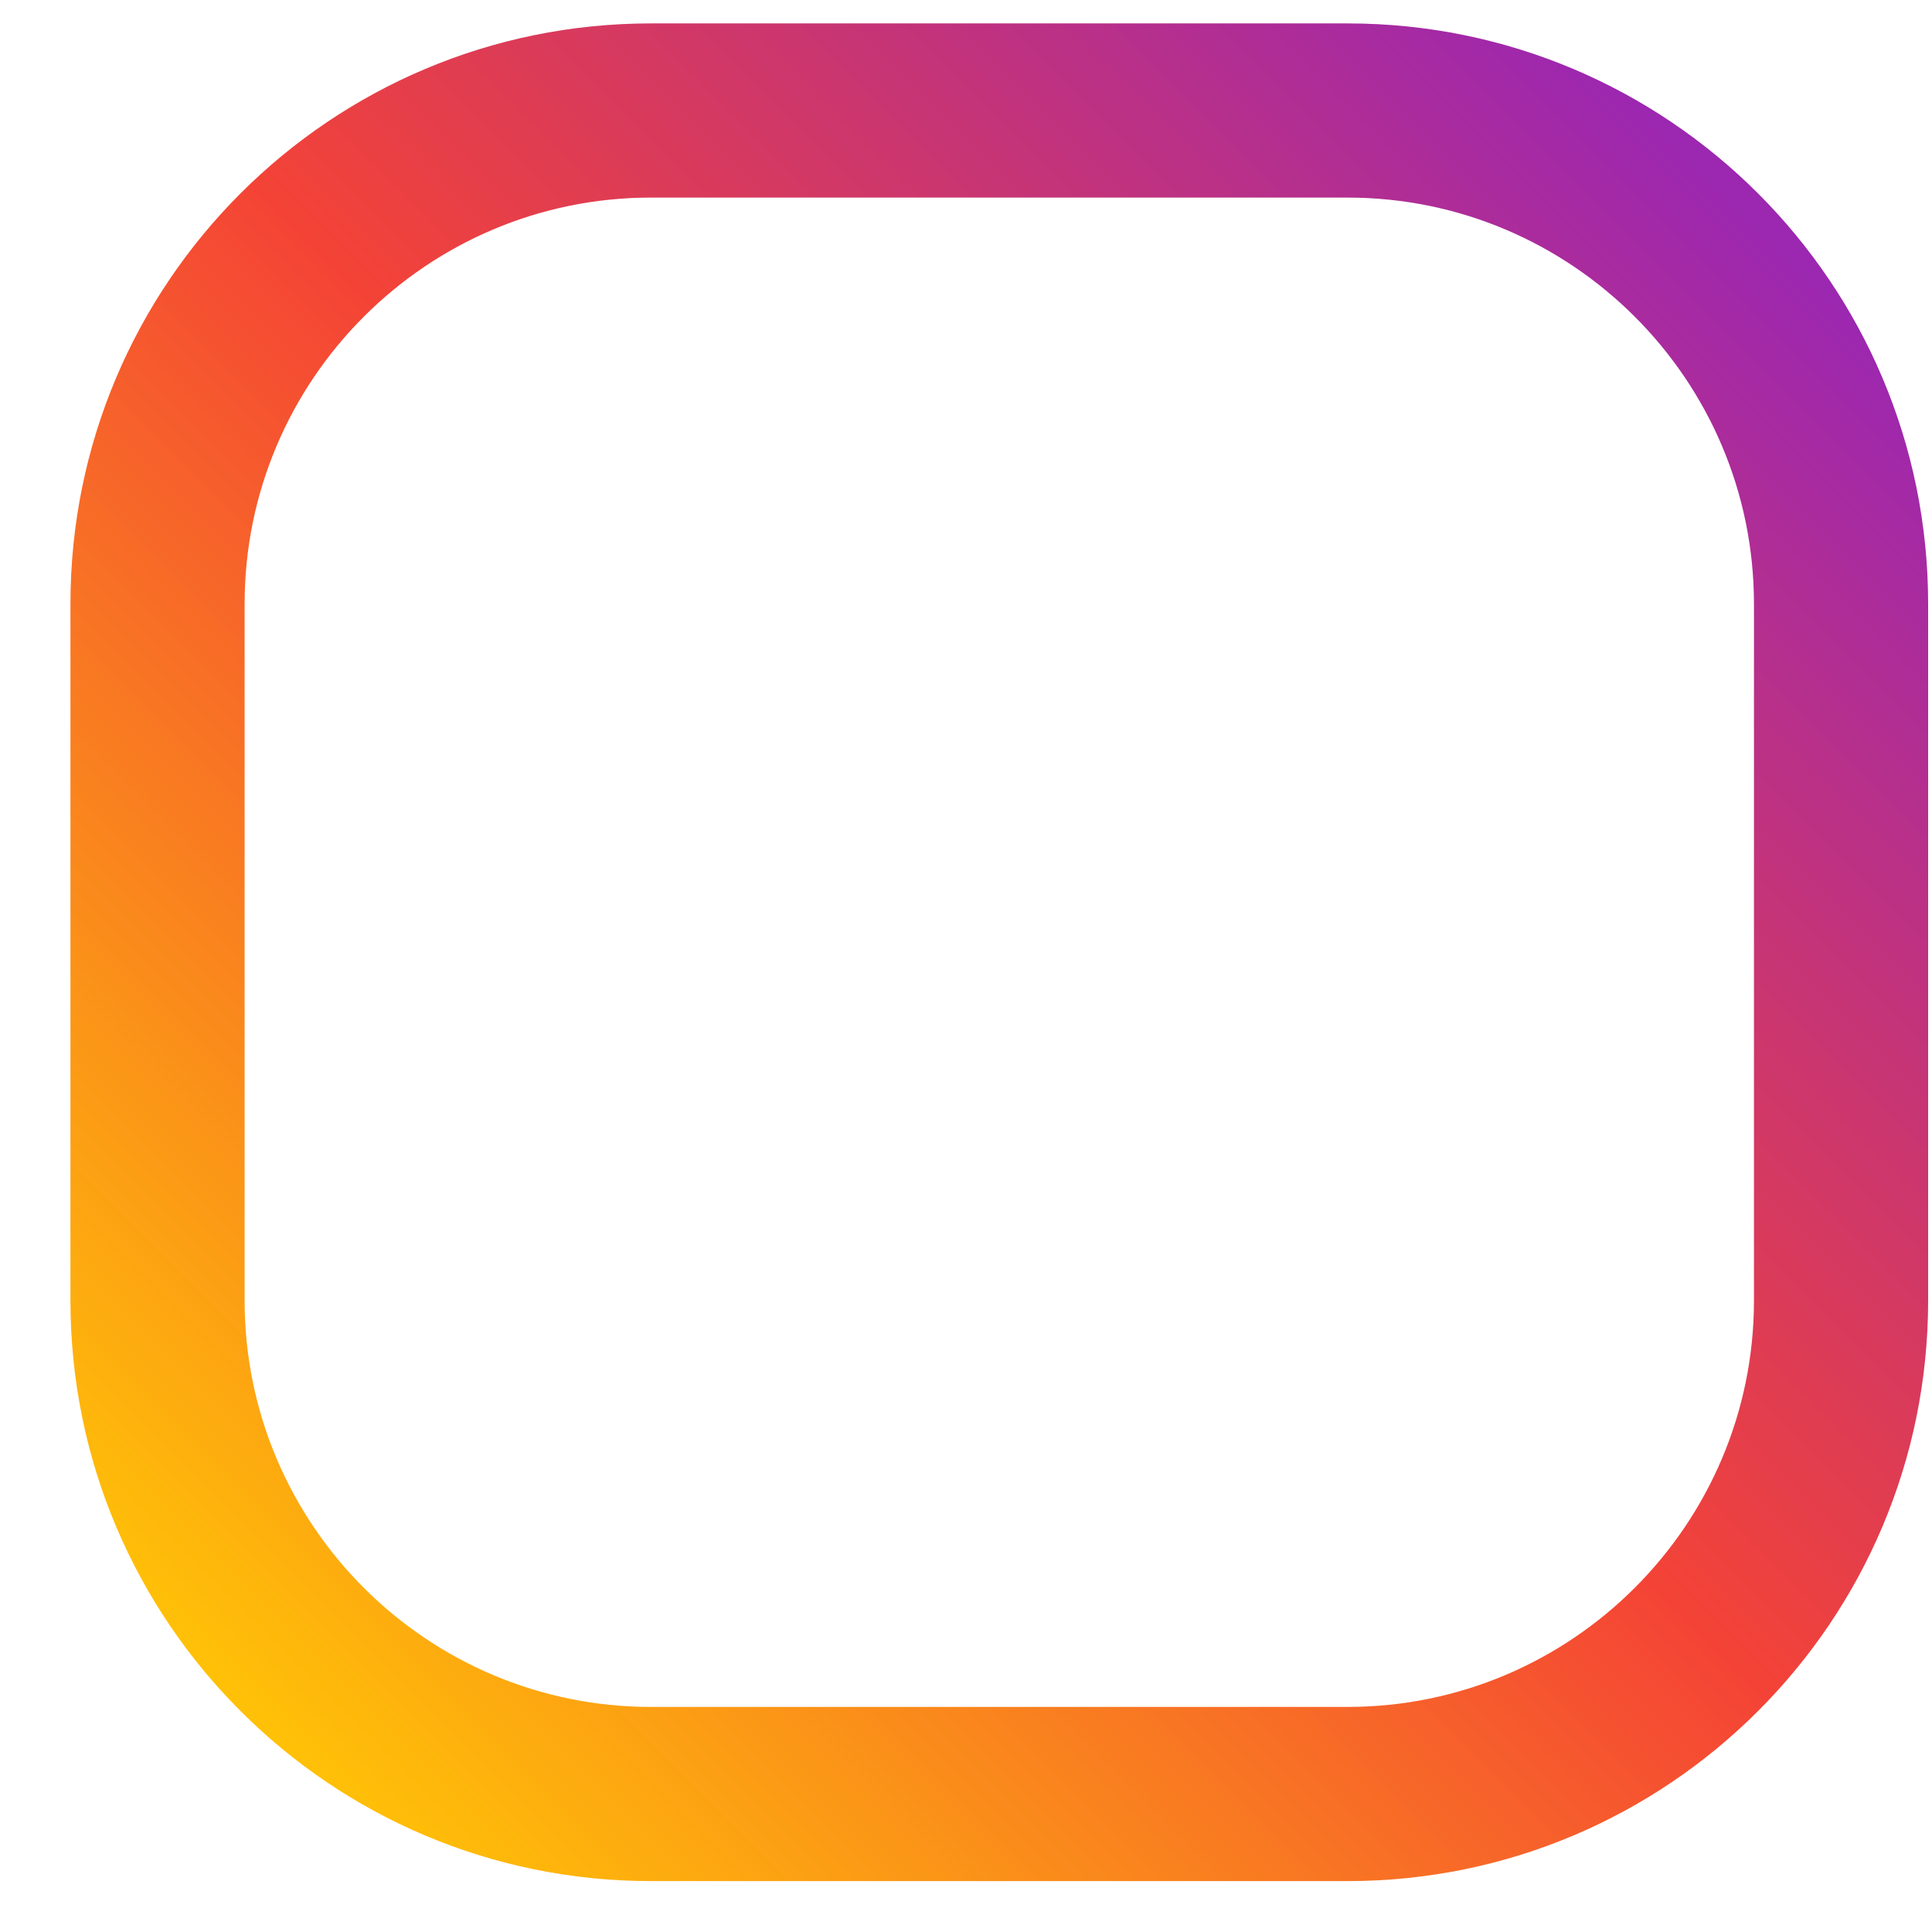
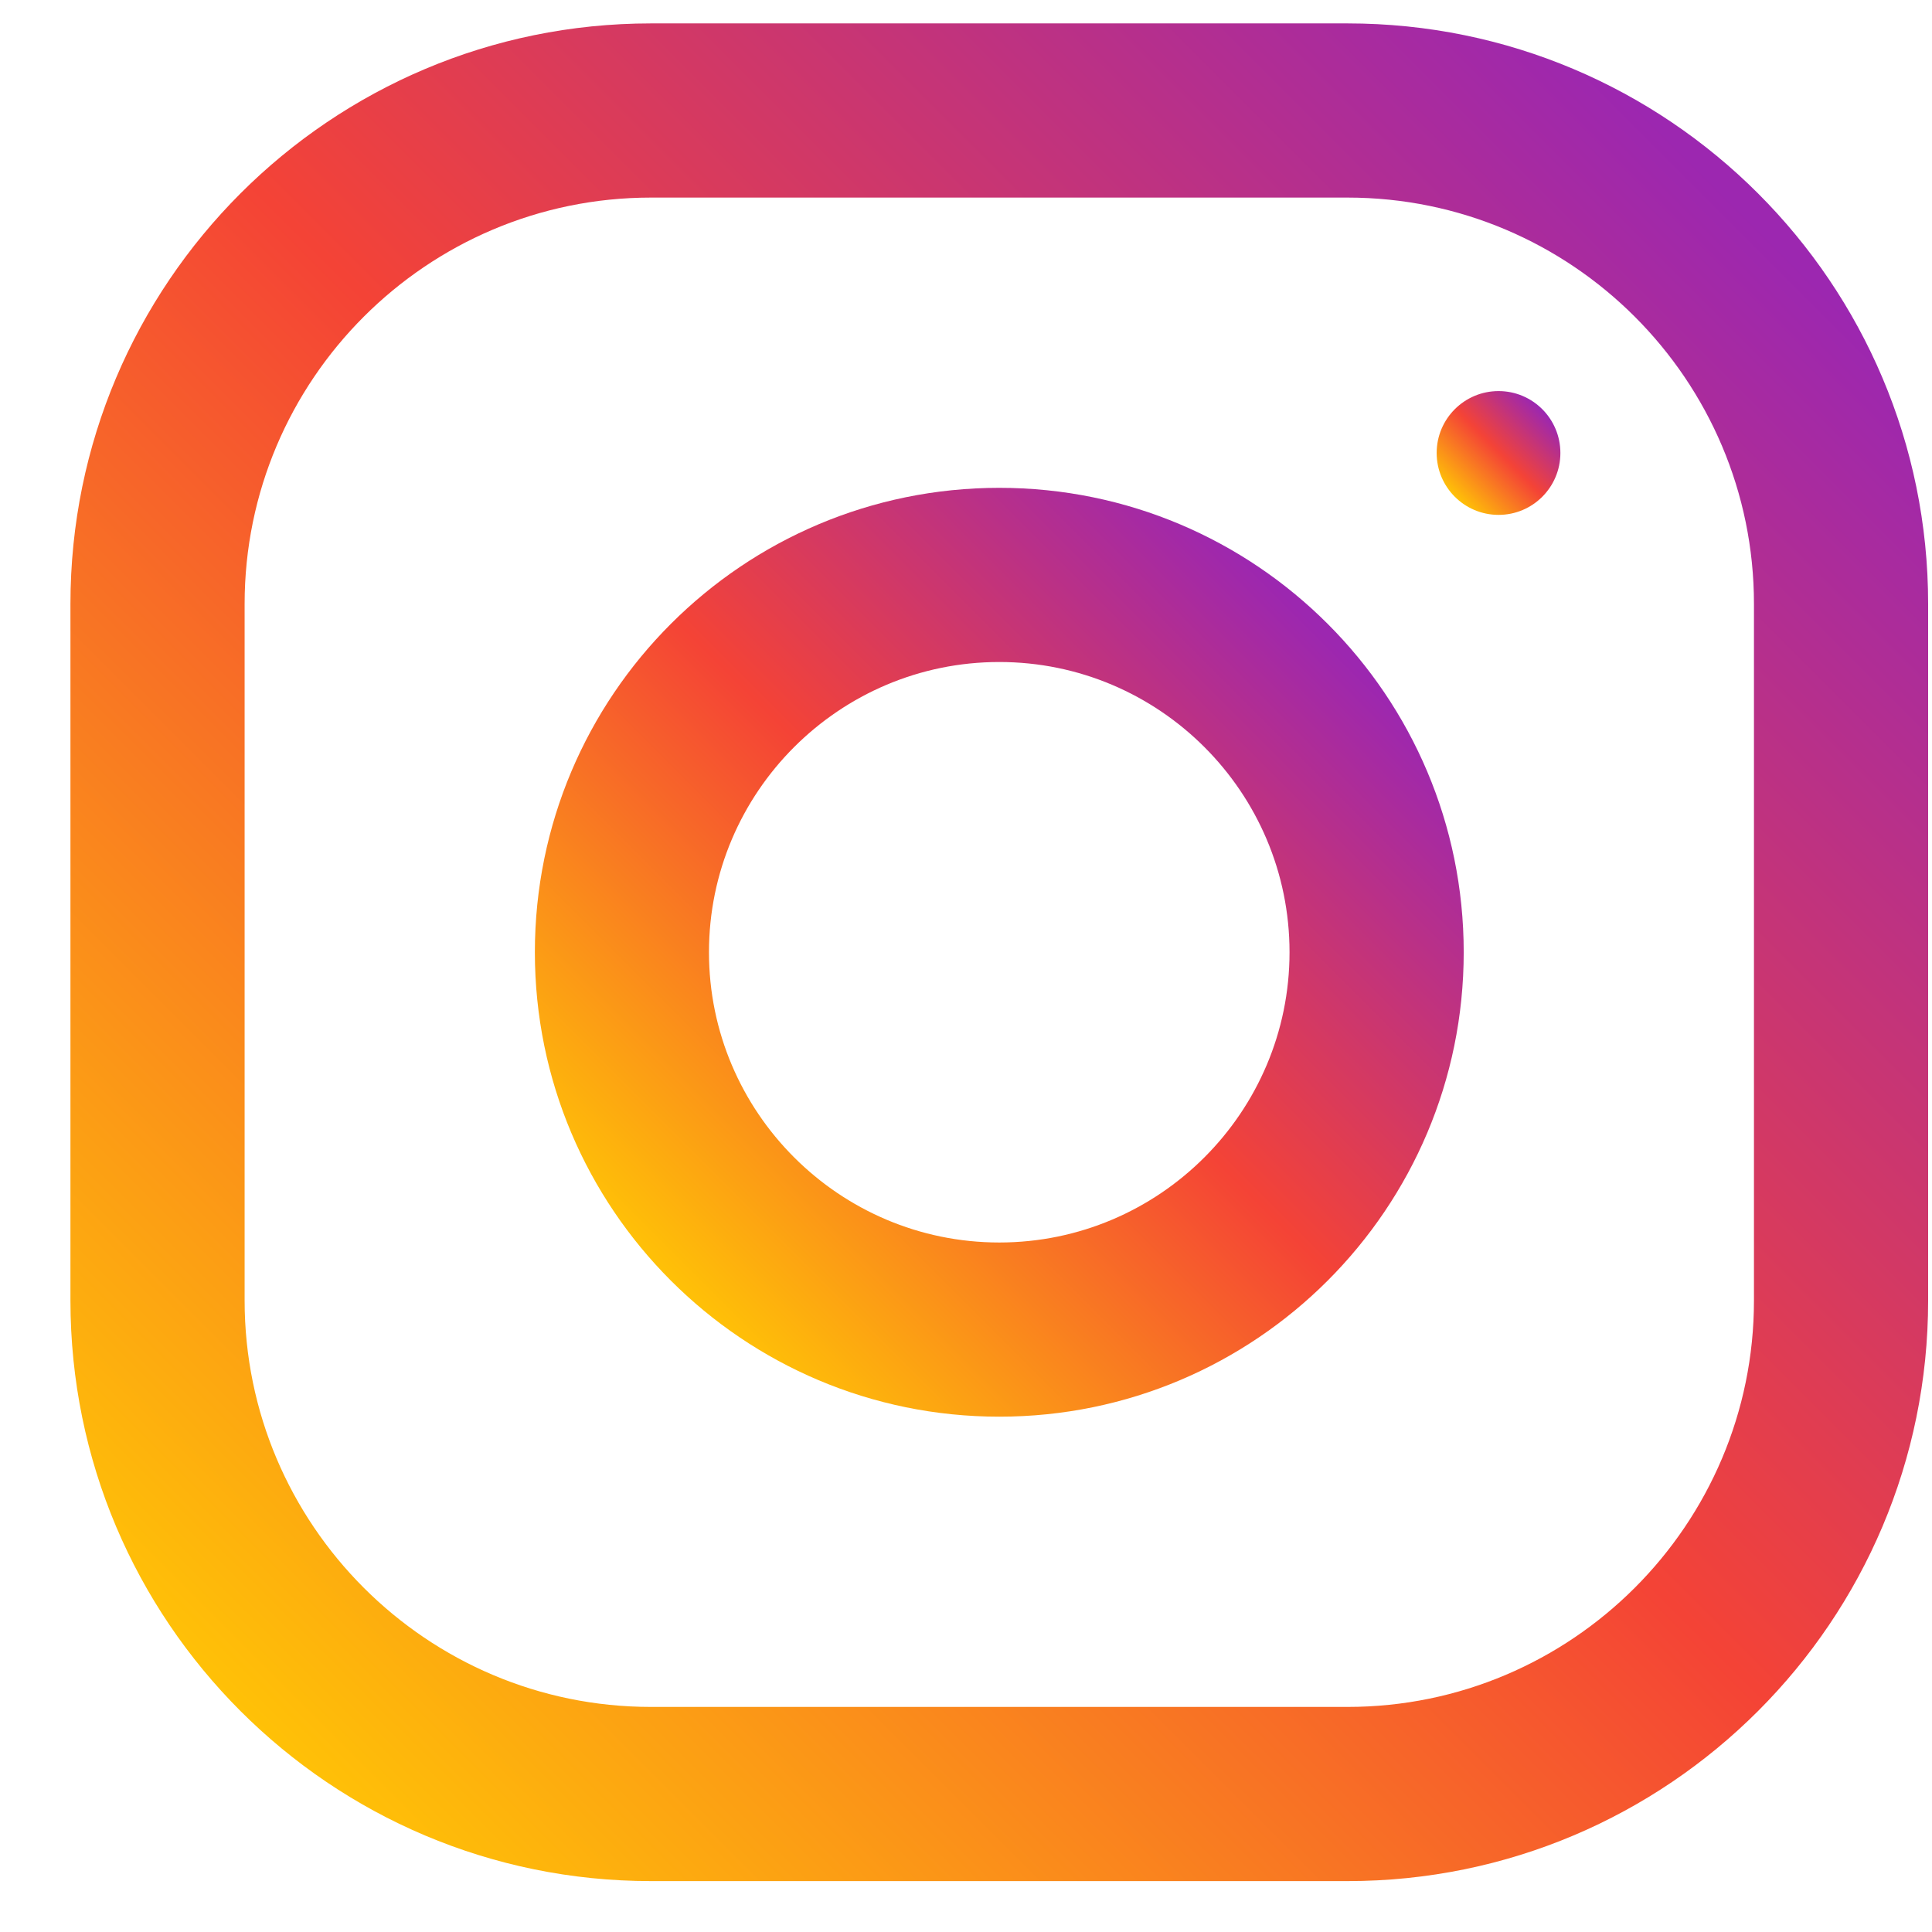
<svg xmlns="http://www.w3.org/2000/svg" width="26" height="26" viewBox="0 0 26 26" fill="none">
  <path d="M18.135 0.315H8.76C4.446 0.315 0.948 3.813 0.948 8.127V17.502C0.948 21.816 4.446 25.315 8.76 25.315H18.135C22.449 25.315 25.948 21.816 25.948 17.502V8.127C25.948 3.813 22.449 0.315 18.135 0.315ZM23.604 17.502C23.604 20.518 21.151 22.971 18.135 22.971H8.76C5.745 22.971 3.292 20.518 3.292 17.502V8.127C3.292 5.112 5.745 2.659 8.76 2.659H18.135C21.151 2.659 23.604 5.112 23.604 8.127V17.502Z" fill="url(#paint0_linear)" />
+   <path d="M13.448 6.565C9.996 6.565 7.198 9.363 7.198 12.815C7.198 16.266 9.996 19.065 13.448 19.065C16.899 19.065 19.698 16.266 19.698 12.815C19.698 9.363 16.899 6.565 13.448 6.565ZM13.448 16.721C11.295 16.721 9.541 14.968 9.541 12.815C9.541 10.66 11.295 8.909 13.448 8.909C15.601 8.909 17.354 10.66 17.354 12.815C17.354 14.968 15.601 16.721 13.448 16.721Z" fill="url(#paint1_linear)" />
+   <path d="M20.167 6.929C20.627 6.929 20.999 6.556 20.999 6.096C20.999 5.636 20.627 5.263 20.167 5.263C19.707 5.263 19.334 5.636 19.334 6.096C19.334 6.556 19.707 6.929 20.167 6.929Z" fill="url(#paint2_linear)" />
  <defs>
    <linearGradient id="paint0_linear" x1="3.236" y1="23.026" x2="23.659" y2="2.603" gradientUnits="userSpaceOnUse">
      <stop stop-color="#FFC107" />
      <stop offset="0.507" stop-color="#F44336" />
      <stop offset="0.99" stop-color="#9C27B0" />
    </linearGradient>
+     <linearGradient id="paint1_linear" x1="9.028" y1="17.234" x2="17.867" y2="8.396" gradientUnits="userSpaceOnUse">
+       <stop stop-color="#FFC107" />
+       <stop offset="0.507" stop-color="#F44336" />
+       <stop offset="0.99" stop-color="#9C27B0" />
+     </linearGradient>
+     <linearGradient id="paint2_linear" x1="19.578" y1="6.685" x2="20.755" y2="5.507" gradientUnits="userSpaceOnUse">
+       <stop stop-color="#FFC107" />
+       <stop offset="0.507" stop-color="#F44336" />
+       <stop offset="0.99" stop-color="#9C27B0" />
+     </linearGradient>
  </defs>
</svg>
